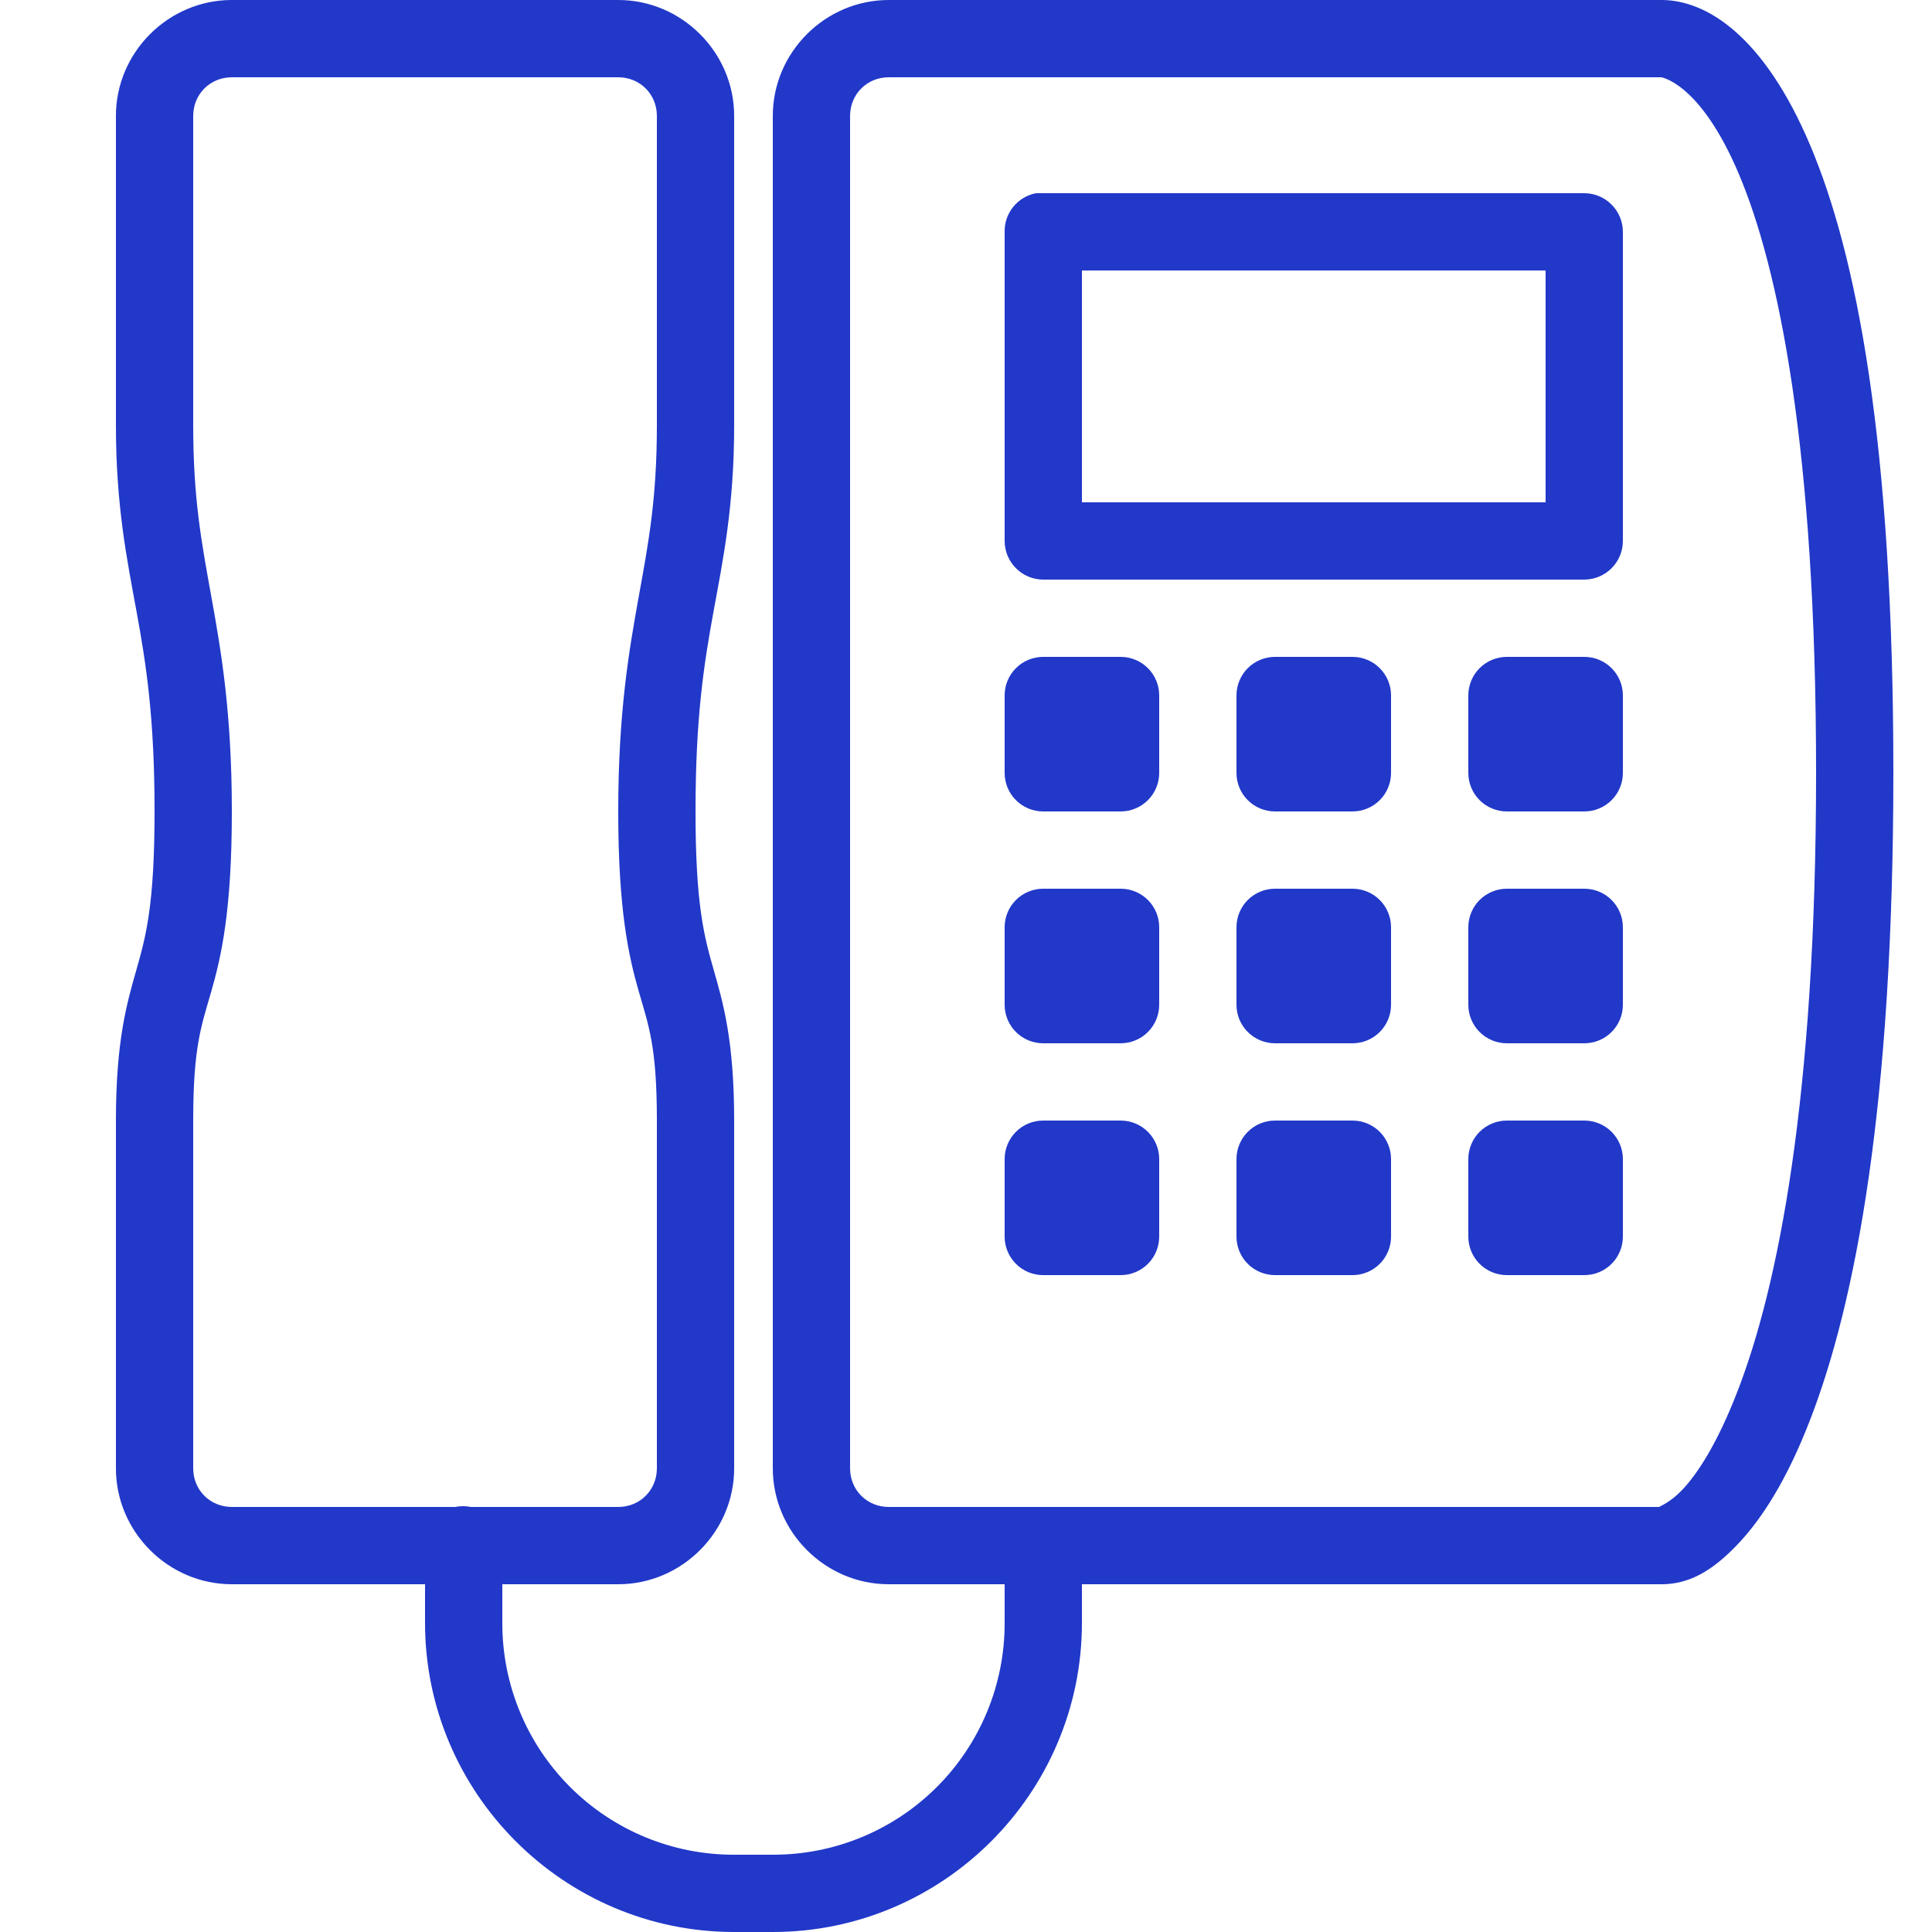
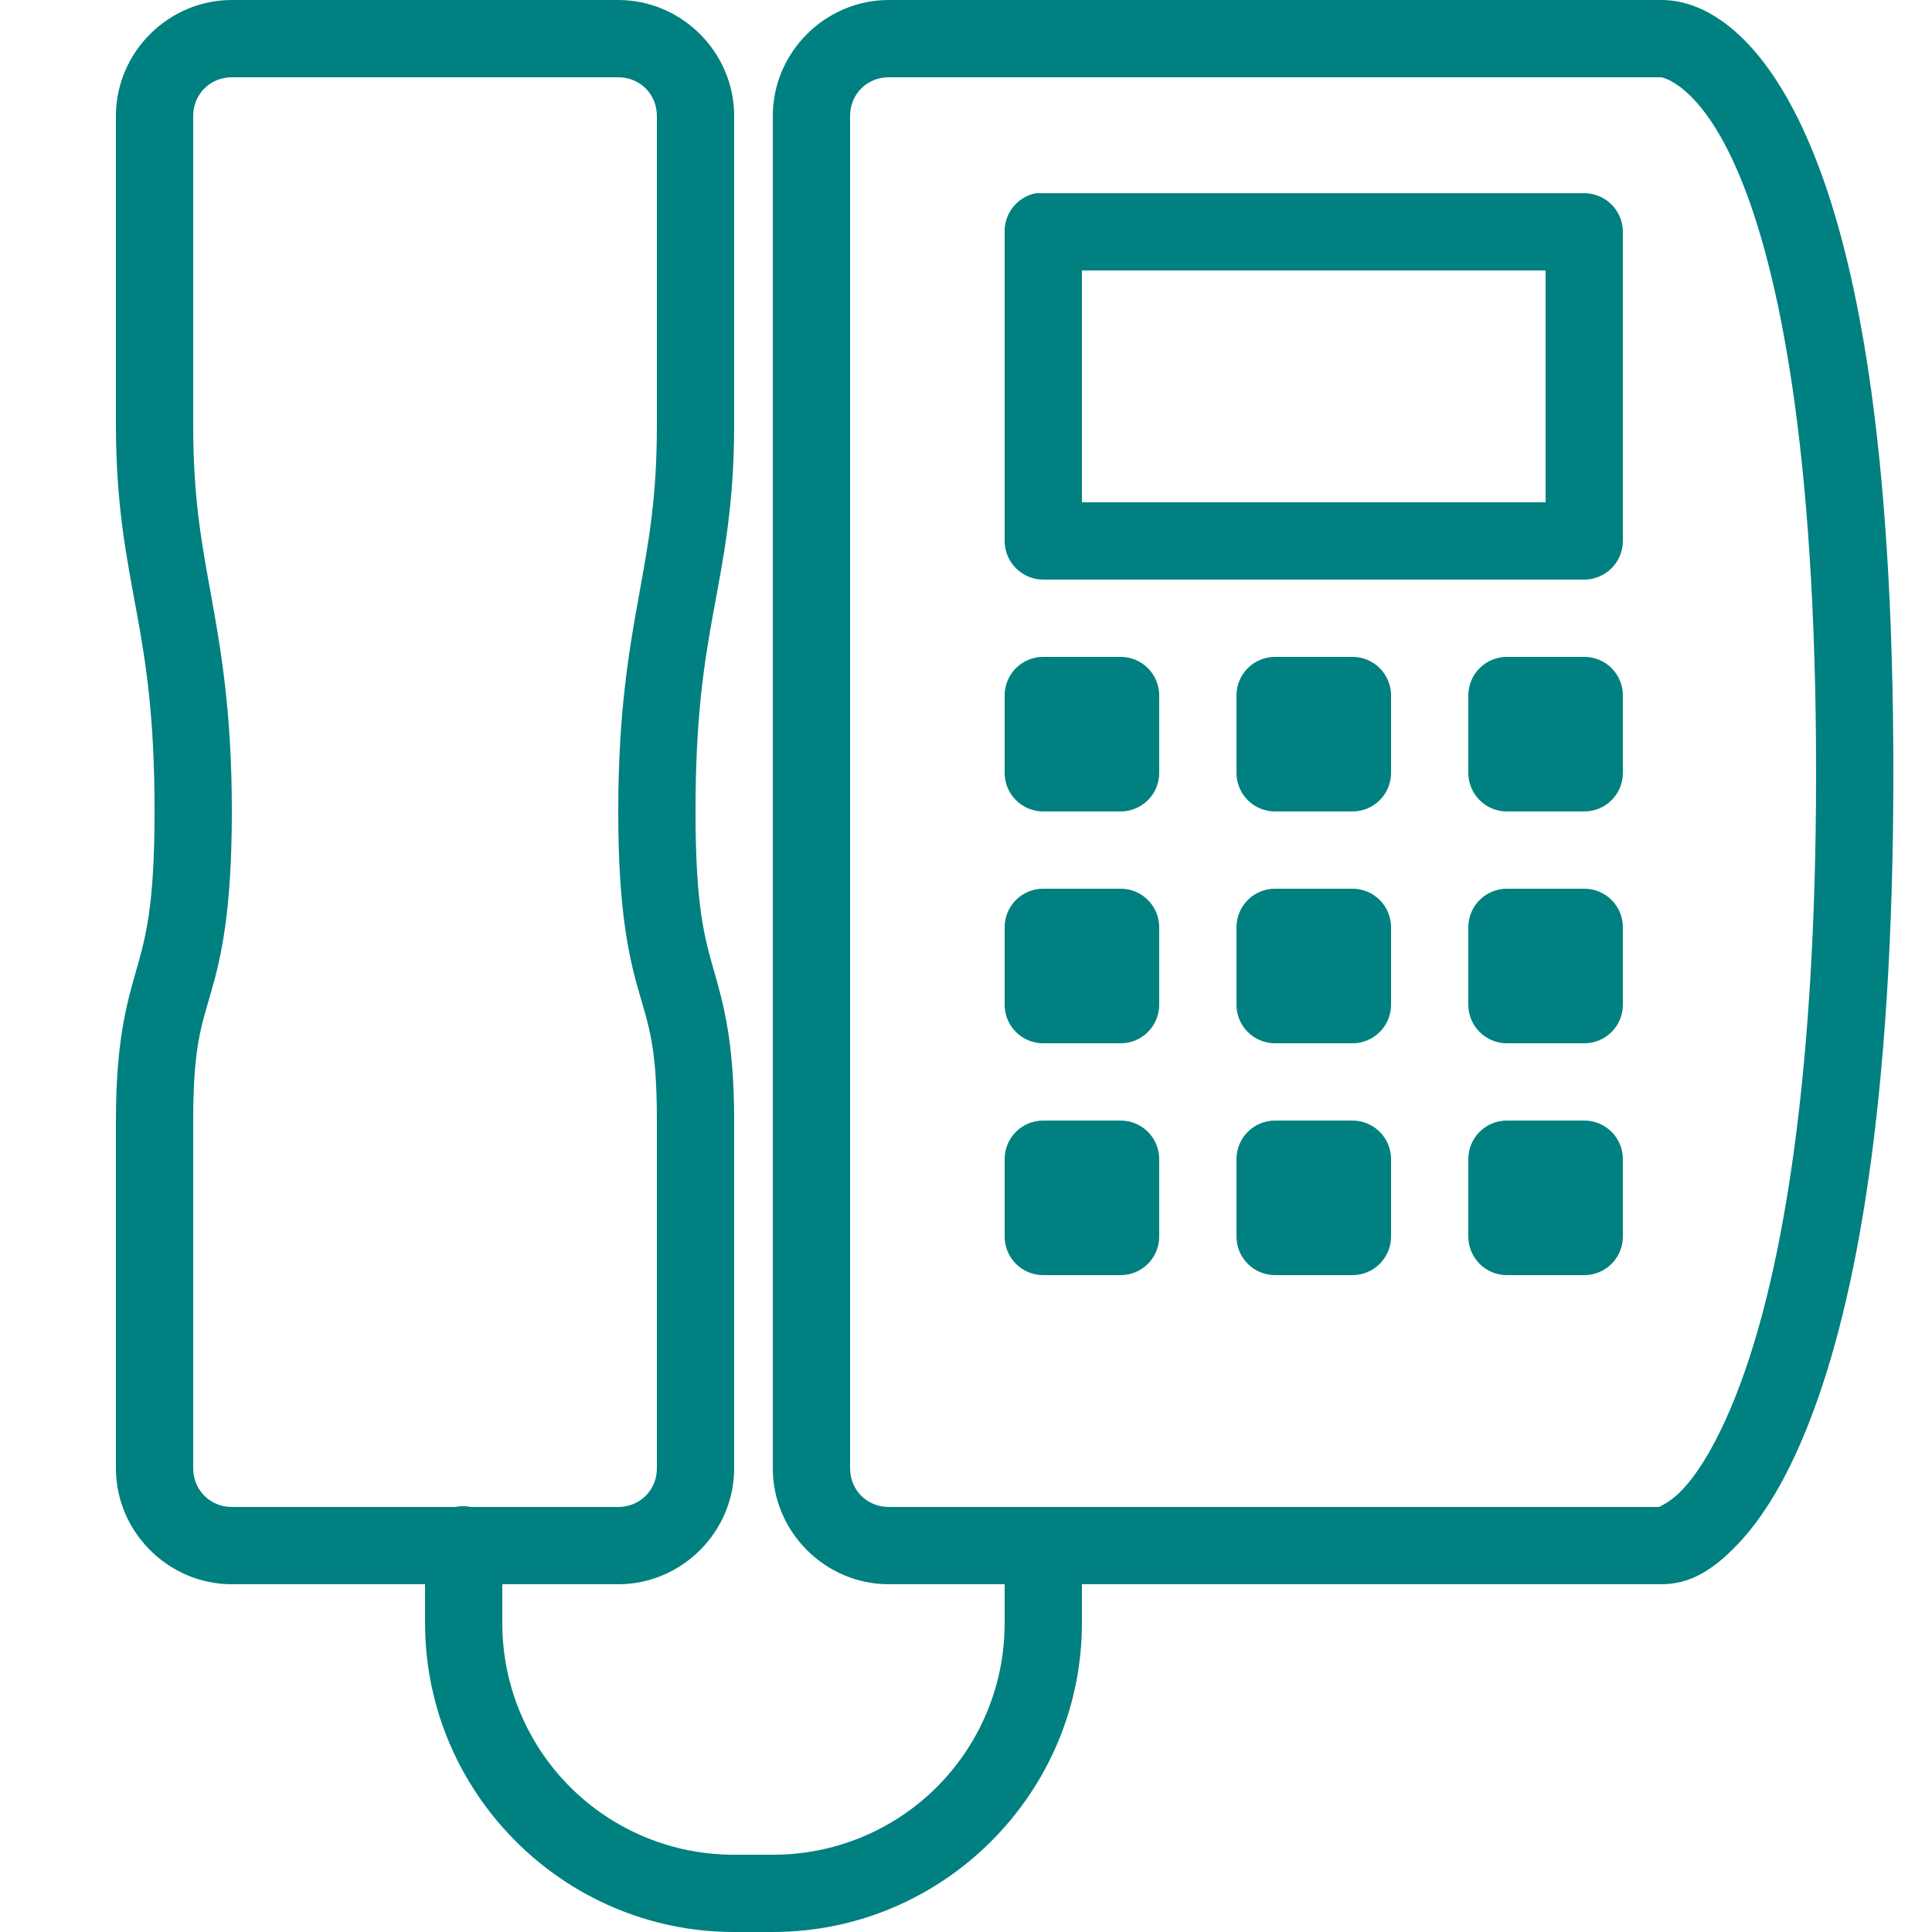
<svg xmlns="http://www.w3.org/2000/svg" width="50" height="50" viewBox="0 0 172 172">
  <g fill="none" stroke-miterlimit="10" font-family="none" font-weight="none" font-size="none" text-anchor="none" style="mix-blend-mode:normal">
    <path d="M0 172V0h172v172z" />
-     <path d="M20.64 0c-5.657 0-10.32 4.663-10.32 10.32v27.52c0 7.162.968 11.865 1.827 16.555.86 4.69 1.613 9.473 1.613 17.845 0 8.372-.78 11.153-1.612 14.083-.834 2.929-1.828 6.275-1.828 13.437v30.96c0 5.657 4.663 10.32 10.32 10.32h17.2v3.44c0 15.158 12.363 27.52 27.52 27.52h3.44c15.158 0 27.52-12.363 27.52-27.52v-3.44h51.6c2.513 0 4.569-1.236 6.772-3.547 2.204-2.312 4.421-5.819 6.45-11.073 4.072-10.508 7.418-28.111 7.418-57.62 0-29.509-3.292-46.158-7.418-55.9C157.017 3.158 151.897 0 147.92 0h-68.8C73.463 0 68.8 4.663 68.8 10.32v120.4c0 5.657 4.663 10.32 10.32 10.32h10.32v3.44a20.594 20.594 0 01-20.64 20.64h-3.44a20.594 20.594 0 01-20.64-20.64v-3.44h10.32c5.657 0 10.32-4.663 10.32-10.32V99.76c0-7.162-.994-10.508-1.828-13.437-.833-2.93-1.612-5.711-1.612-14.083s.752-13.155 1.612-17.845c.86-4.69 1.828-9.393 1.828-16.555V10.32C65.36 4.663 60.697 0 55.04 0zm0 6.88h34.4c1.935 0 3.44 1.505 3.44 3.44v27.52c0 6.598-.752 10.495-1.613 15.265-.86 4.77-1.827 10.307-1.827 19.135 0 8.828.94 12.927 1.827 16.018.887 3.09 1.613 4.904 1.613 11.502v30.96c0 1.935-1.505 3.44-3.44 3.44H41.925a3.496 3.496 0 00-1.397 0H20.64c-1.935 0-3.44-1.505-3.44-3.44V99.76c0-6.598.726-8.412 1.612-11.503.887-3.09 1.828-7.189 1.828-16.017s-.968-14.365-1.828-19.135c-.86-4.77-1.612-8.667-1.612-15.265V10.32c0-1.935 1.505-3.44 3.44-3.44zm58.48 0h68.8c-.175 0 3.36.282 6.88 8.6s6.88 24.349 6.88 53.32-3.4 45.768-6.987 55.04c-1.788 4.636-3.561 7.364-4.946 8.815-1.034 1.088-1.935 1.424-2.042 1.505H79.12c-1.935 0-3.44-1.505-3.44-3.44V10.32c0-1.935 1.505-3.44 3.44-3.44zM92.235 17.2a3.44 3.44 0 00-2.795 3.44v27.52a3.447 3.447 0 003.44 3.44h48.16a3.447 3.447 0 003.44-3.44V20.64a3.447 3.447 0 00-3.44-3.44H92.235zm4.085 6.88h41.28v20.64H96.32zm-3.44 34.4a3.43 3.43 0 00-3.44 3.44v6.88a3.43 3.43 0 003.44 3.44h6.88a3.43 3.43 0 003.44-3.44v-6.88a3.43 3.43 0 00-3.44-3.44zm20.64 0a3.43 3.43 0 00-3.44 3.44v6.88a3.43 3.43 0 003.44 3.44h6.88a3.43 3.43 0 003.44-3.44v-6.88a3.43 3.43 0 00-3.44-3.44zm20.64 0a3.43 3.43 0 00-3.44 3.44v6.88a3.43 3.43 0 003.44 3.44h6.88a3.43 3.43 0 003.44-3.44v-6.88a3.43 3.43 0 00-3.44-3.44zM92.88 79.12a3.43 3.43 0 00-3.44 3.44v6.88a3.43 3.43 0 003.44 3.44h6.88a3.43 3.43 0 003.44-3.44v-6.88a3.43 3.43 0 00-3.44-3.44zm20.64 0a3.43 3.43 0 00-3.44 3.44v6.88a3.43 3.43 0 003.44 3.44h6.88a3.43 3.43 0 003.44-3.44v-6.88a3.43 3.43 0 00-3.44-3.44zm20.64 0a3.43 3.43 0 00-3.44 3.44v6.88a3.43 3.43 0 003.44 3.44h6.88a3.43 3.43 0 003.44-3.44v-6.88a3.43 3.43 0 00-3.44-3.44zM92.88 99.76a3.43 3.43 0 00-3.44 3.44v6.88a3.43 3.43 0 003.44 3.44h6.88a3.43 3.43 0 003.44-3.44v-6.88a3.43 3.43 0 00-3.44-3.44zm20.64 0a3.43 3.43 0 00-3.44 3.44v6.88a3.43 3.43 0 003.44 3.44h6.88a3.43 3.43 0 003.44-3.44v-6.88a3.43 3.43 0 00-3.44-3.44zm20.64 0a3.43 3.43 0 00-3.44 3.44v6.88a3.43 3.43 0 003.44 3.44h6.88a3.43 3.43 0 003.44-3.44v-6.88a3.43 3.43 0 00-3.44-3.44z" fill="#2138c9" />
+     <path d="M20.64 0c-5.657 0-10.32 4.663-10.32 10.32v27.52c0 7.162.968 11.865 1.827 16.555.86 4.69 1.613 9.473 1.613 17.845 0 8.372-.78 11.153-1.612 14.083-.834 2.929-1.828 6.275-1.828 13.437v30.96c0 5.657 4.663 10.32 10.32 10.32h17.2v3.44c0 15.158 12.363 27.52 27.52 27.52h3.44c15.158 0 27.52-12.363 27.52-27.52v-3.44h51.6c2.513 0 4.569-1.236 6.772-3.547 2.204-2.312 4.421-5.819 6.45-11.073 4.072-10.508 7.418-28.111 7.418-57.62 0-29.509-3.292-46.158-7.418-55.9C157.017 3.158 151.897 0 147.92 0h-68.8C73.463 0 68.8 4.663 68.8 10.32v120.4c0 5.657 4.663 10.32 10.32 10.32h10.32v3.44a20.594 20.594 0 01-20.64 20.64h-3.44a20.594 20.594 0 01-20.64-20.64v-3.44h10.32c5.657 0 10.32-4.663 10.32-10.32V99.76c0-7.162-.994-10.508-1.828-13.437-.833-2.93-1.612-5.711-1.612-14.083s.752-13.155 1.612-17.845c.86-4.69 1.828-9.393 1.828-16.555V10.32C65.36 4.663 60.697 0 55.04 0zm0 6.88h34.4c1.935 0 3.44 1.505 3.44 3.44v27.52c0 6.598-.752 10.495-1.613 15.265-.86 4.77-1.827 10.307-1.827 19.135 0 8.828.94 12.927 1.827 16.018.887 3.09 1.613 4.904 1.613 11.502v30.96c0 1.935-1.505 3.44-3.44 3.44H41.925a3.496 3.496 0 00-1.397 0H20.64c-1.935 0-3.44-1.505-3.44-3.44V99.76c0-6.598.726-8.412 1.612-11.503.887-3.09 1.828-7.189 1.828-16.017s-.968-14.365-1.828-19.135c-.86-4.77-1.612-8.667-1.612-15.265V10.32c0-1.935 1.505-3.44 3.44-3.44zm58.48 0h68.8c-.175 0 3.36.282 6.88 8.6s6.88 24.349 6.88 53.32-3.4 45.768-6.987 55.04c-1.788 4.636-3.561 7.364-4.946 8.815-1.034 1.088-1.935 1.424-2.042 1.505H79.12c-1.935 0-3.44-1.505-3.44-3.44V10.32c0-1.935 1.505-3.44 3.44-3.44zM92.235 17.2a3.44 3.44 0 00-2.795 3.44v27.52a3.447 3.447 0 003.44 3.44h48.16a3.447 3.447 0 003.44-3.44V20.64a3.447 3.447 0 00-3.44-3.44H92.235zm4.085 6.88h41.28v20.64H96.32zm-3.44 34.4a3.43 3.43 0 00-3.44 3.44v6.88a3.43 3.43 0 003.44 3.44h6.88a3.43 3.43 0 003.44-3.44v-6.88a3.43 3.43 0 00-3.44-3.44zm20.64 0a3.43 3.43 0 00-3.44 3.44v6.88a3.43 3.43 0 003.44 3.44h6.88a3.43 3.43 0 003.44-3.44v-6.88a3.43 3.43 0 00-3.44-3.44zm20.64 0a3.43 3.43 0 00-3.44 3.44v6.88a3.43 3.43 0 003.44 3.44h6.88a3.43 3.43 0 003.44-3.44v-6.88a3.43 3.43 0 00-3.44-3.44zM92.88 79.12a3.43 3.43 0 00-3.44 3.44v6.88a3.43 3.43 0 003.44 3.44h6.88a3.43 3.43 0 003.44-3.44v-6.88a3.43 3.43 0 00-3.44-3.44zm20.64 0a3.43 3.43 0 00-3.44 3.44v6.88a3.43 3.43 0 003.44 3.44h6.88a3.43 3.43 0 003.44-3.44v-6.88a3.43 3.43 0 00-3.44-3.44zm20.64 0a3.43 3.43 0 00-3.44 3.44v6.88a3.43 3.43 0 003.44 3.44h6.88a3.43 3.43 0 003.44-3.44v-6.88a3.43 3.43 0 00-3.44-3.44zM92.88 99.76a3.43 3.43 0 00-3.44 3.44v6.88a3.43 3.43 0 003.44 3.44h6.88a3.43 3.43 0 003.44-3.44v-6.88a3.43 3.43 0 00-3.44-3.44zm20.64 0a3.43 3.43 0 00-3.44 3.44v6.88a3.43 3.43 0 003.44 3.44h6.88a3.43 3.43 0 003.44-3.44v-6.88a3.43 3.43 0 00-3.44-3.44zm20.64 0a3.43 3.43 0 00-3.44 3.44v6.88a3.43 3.43 0 003.44 3.44h6.88a3.43 3.43 0 003.44-3.44v-6.88a3.43 3.43 0 00-3.44-3.44z" fill="#008080" />
  </g>
</svg>
